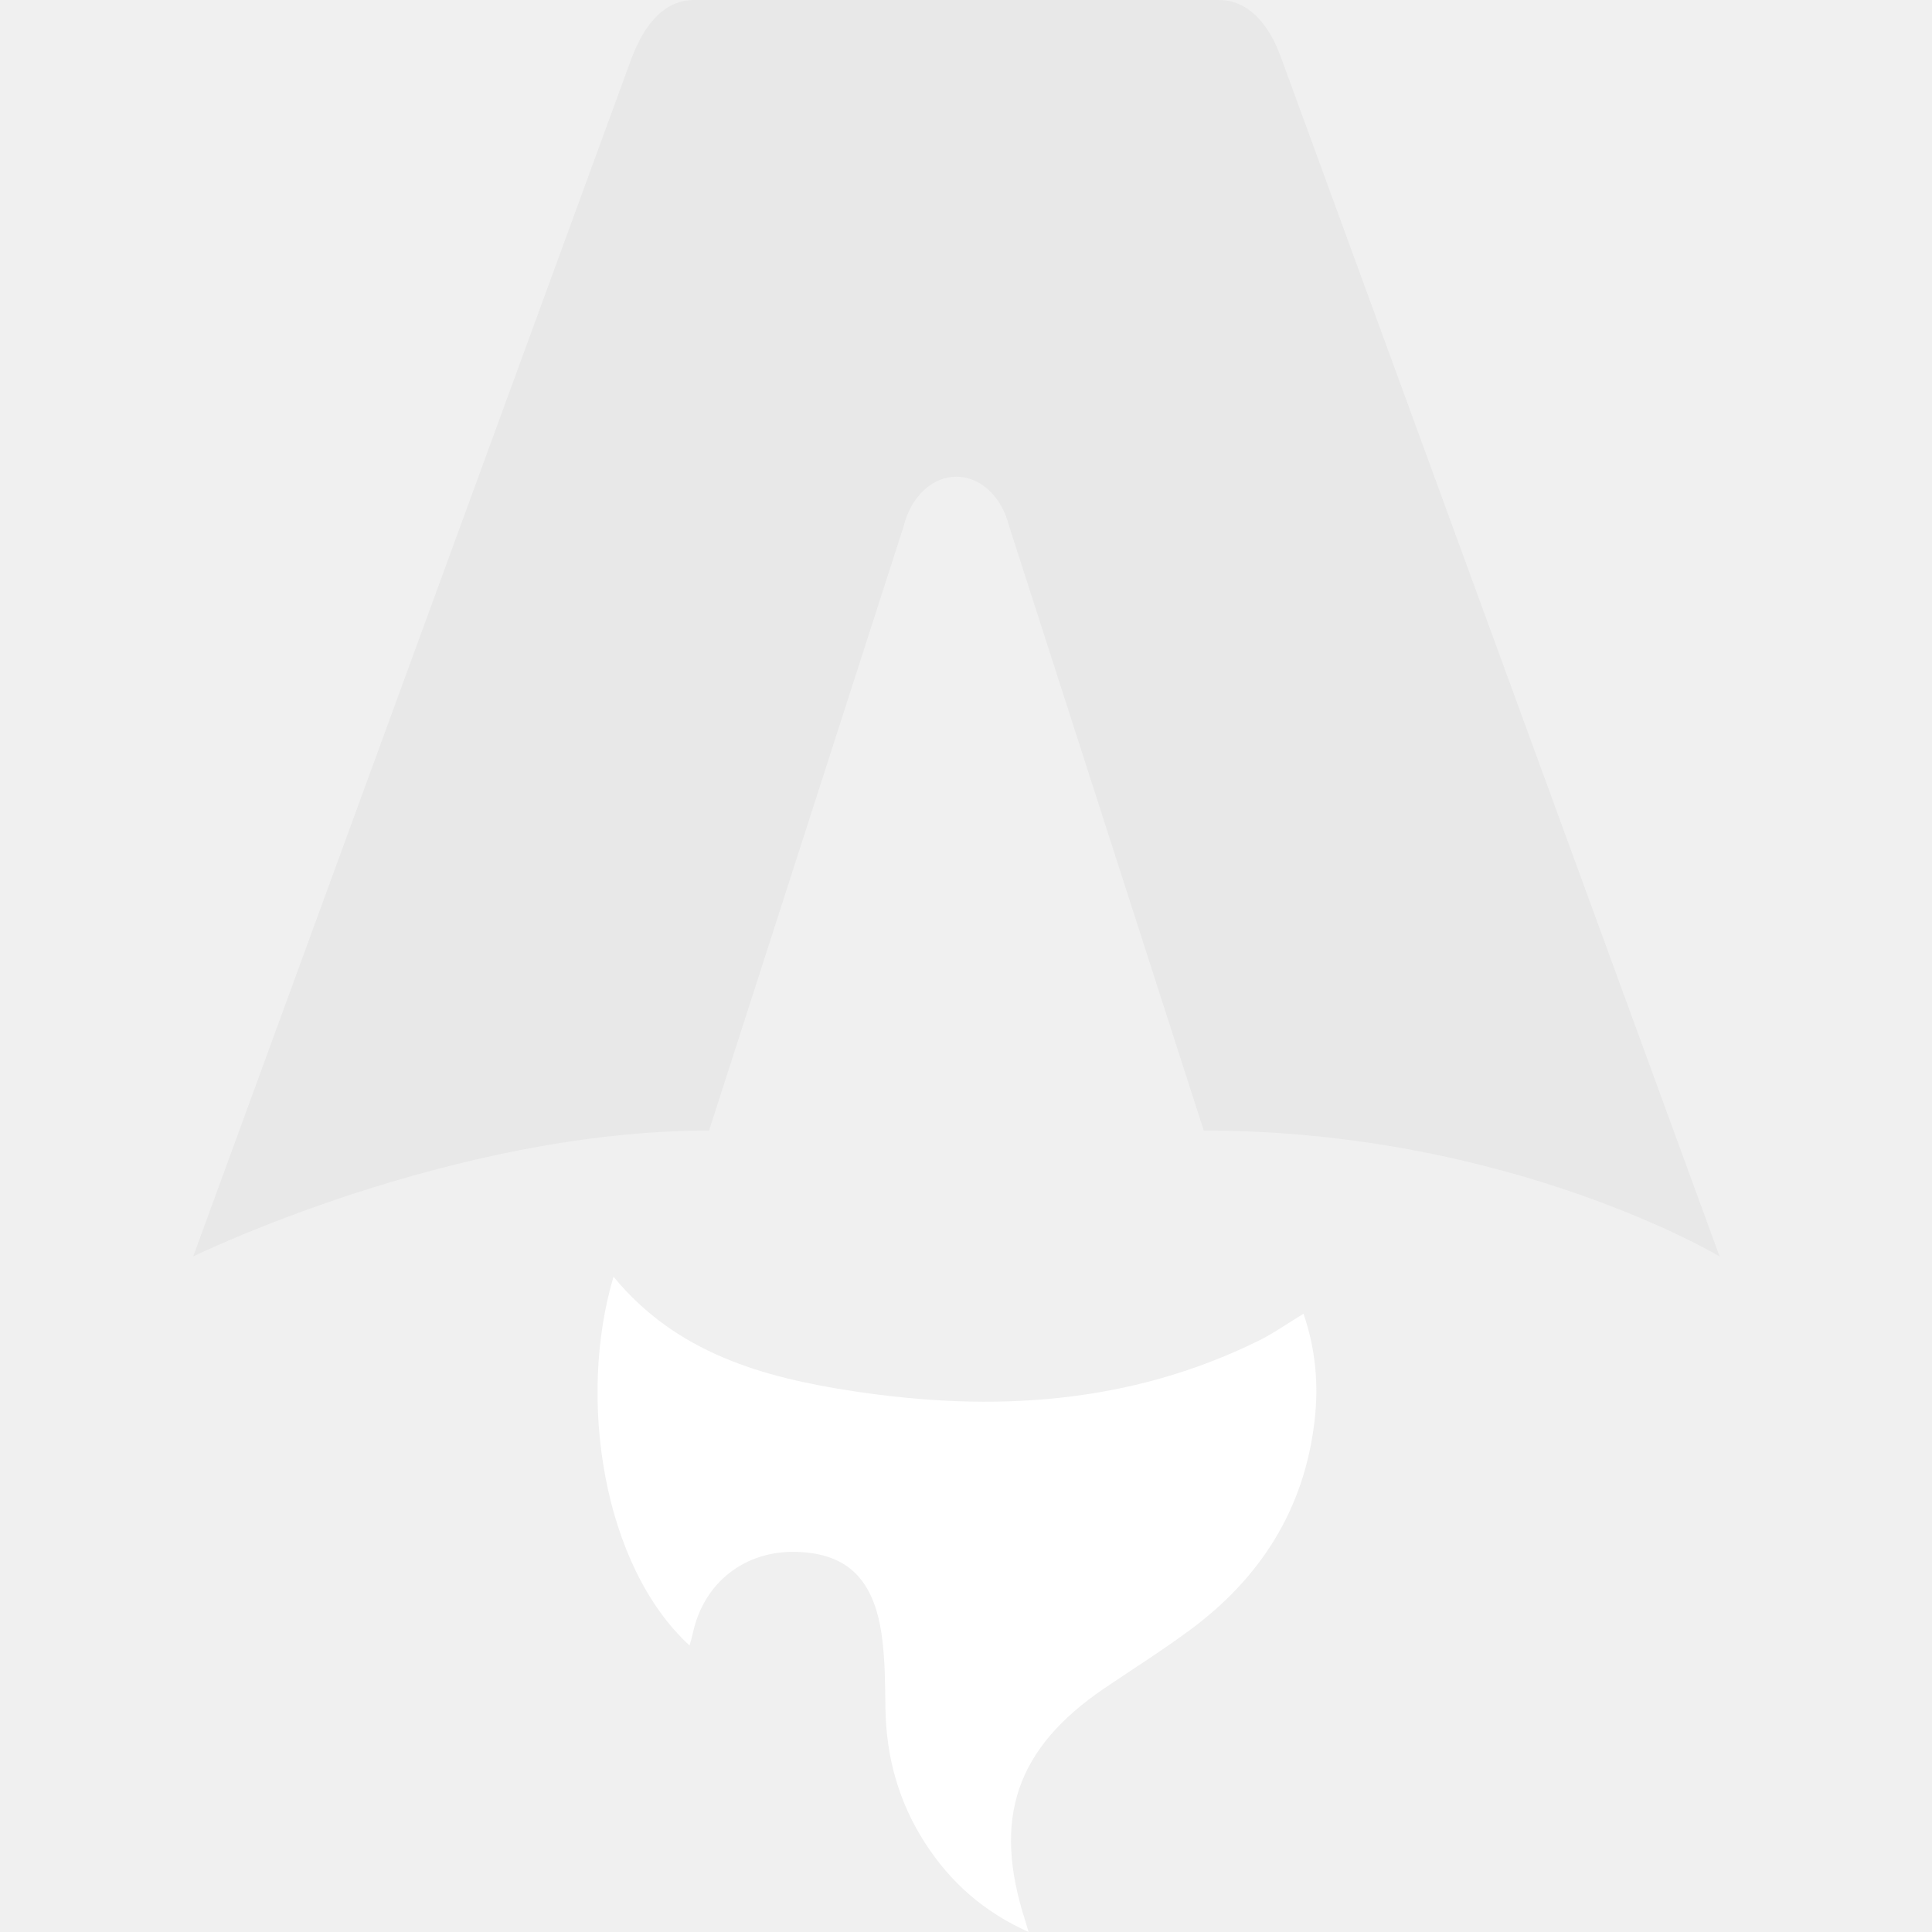
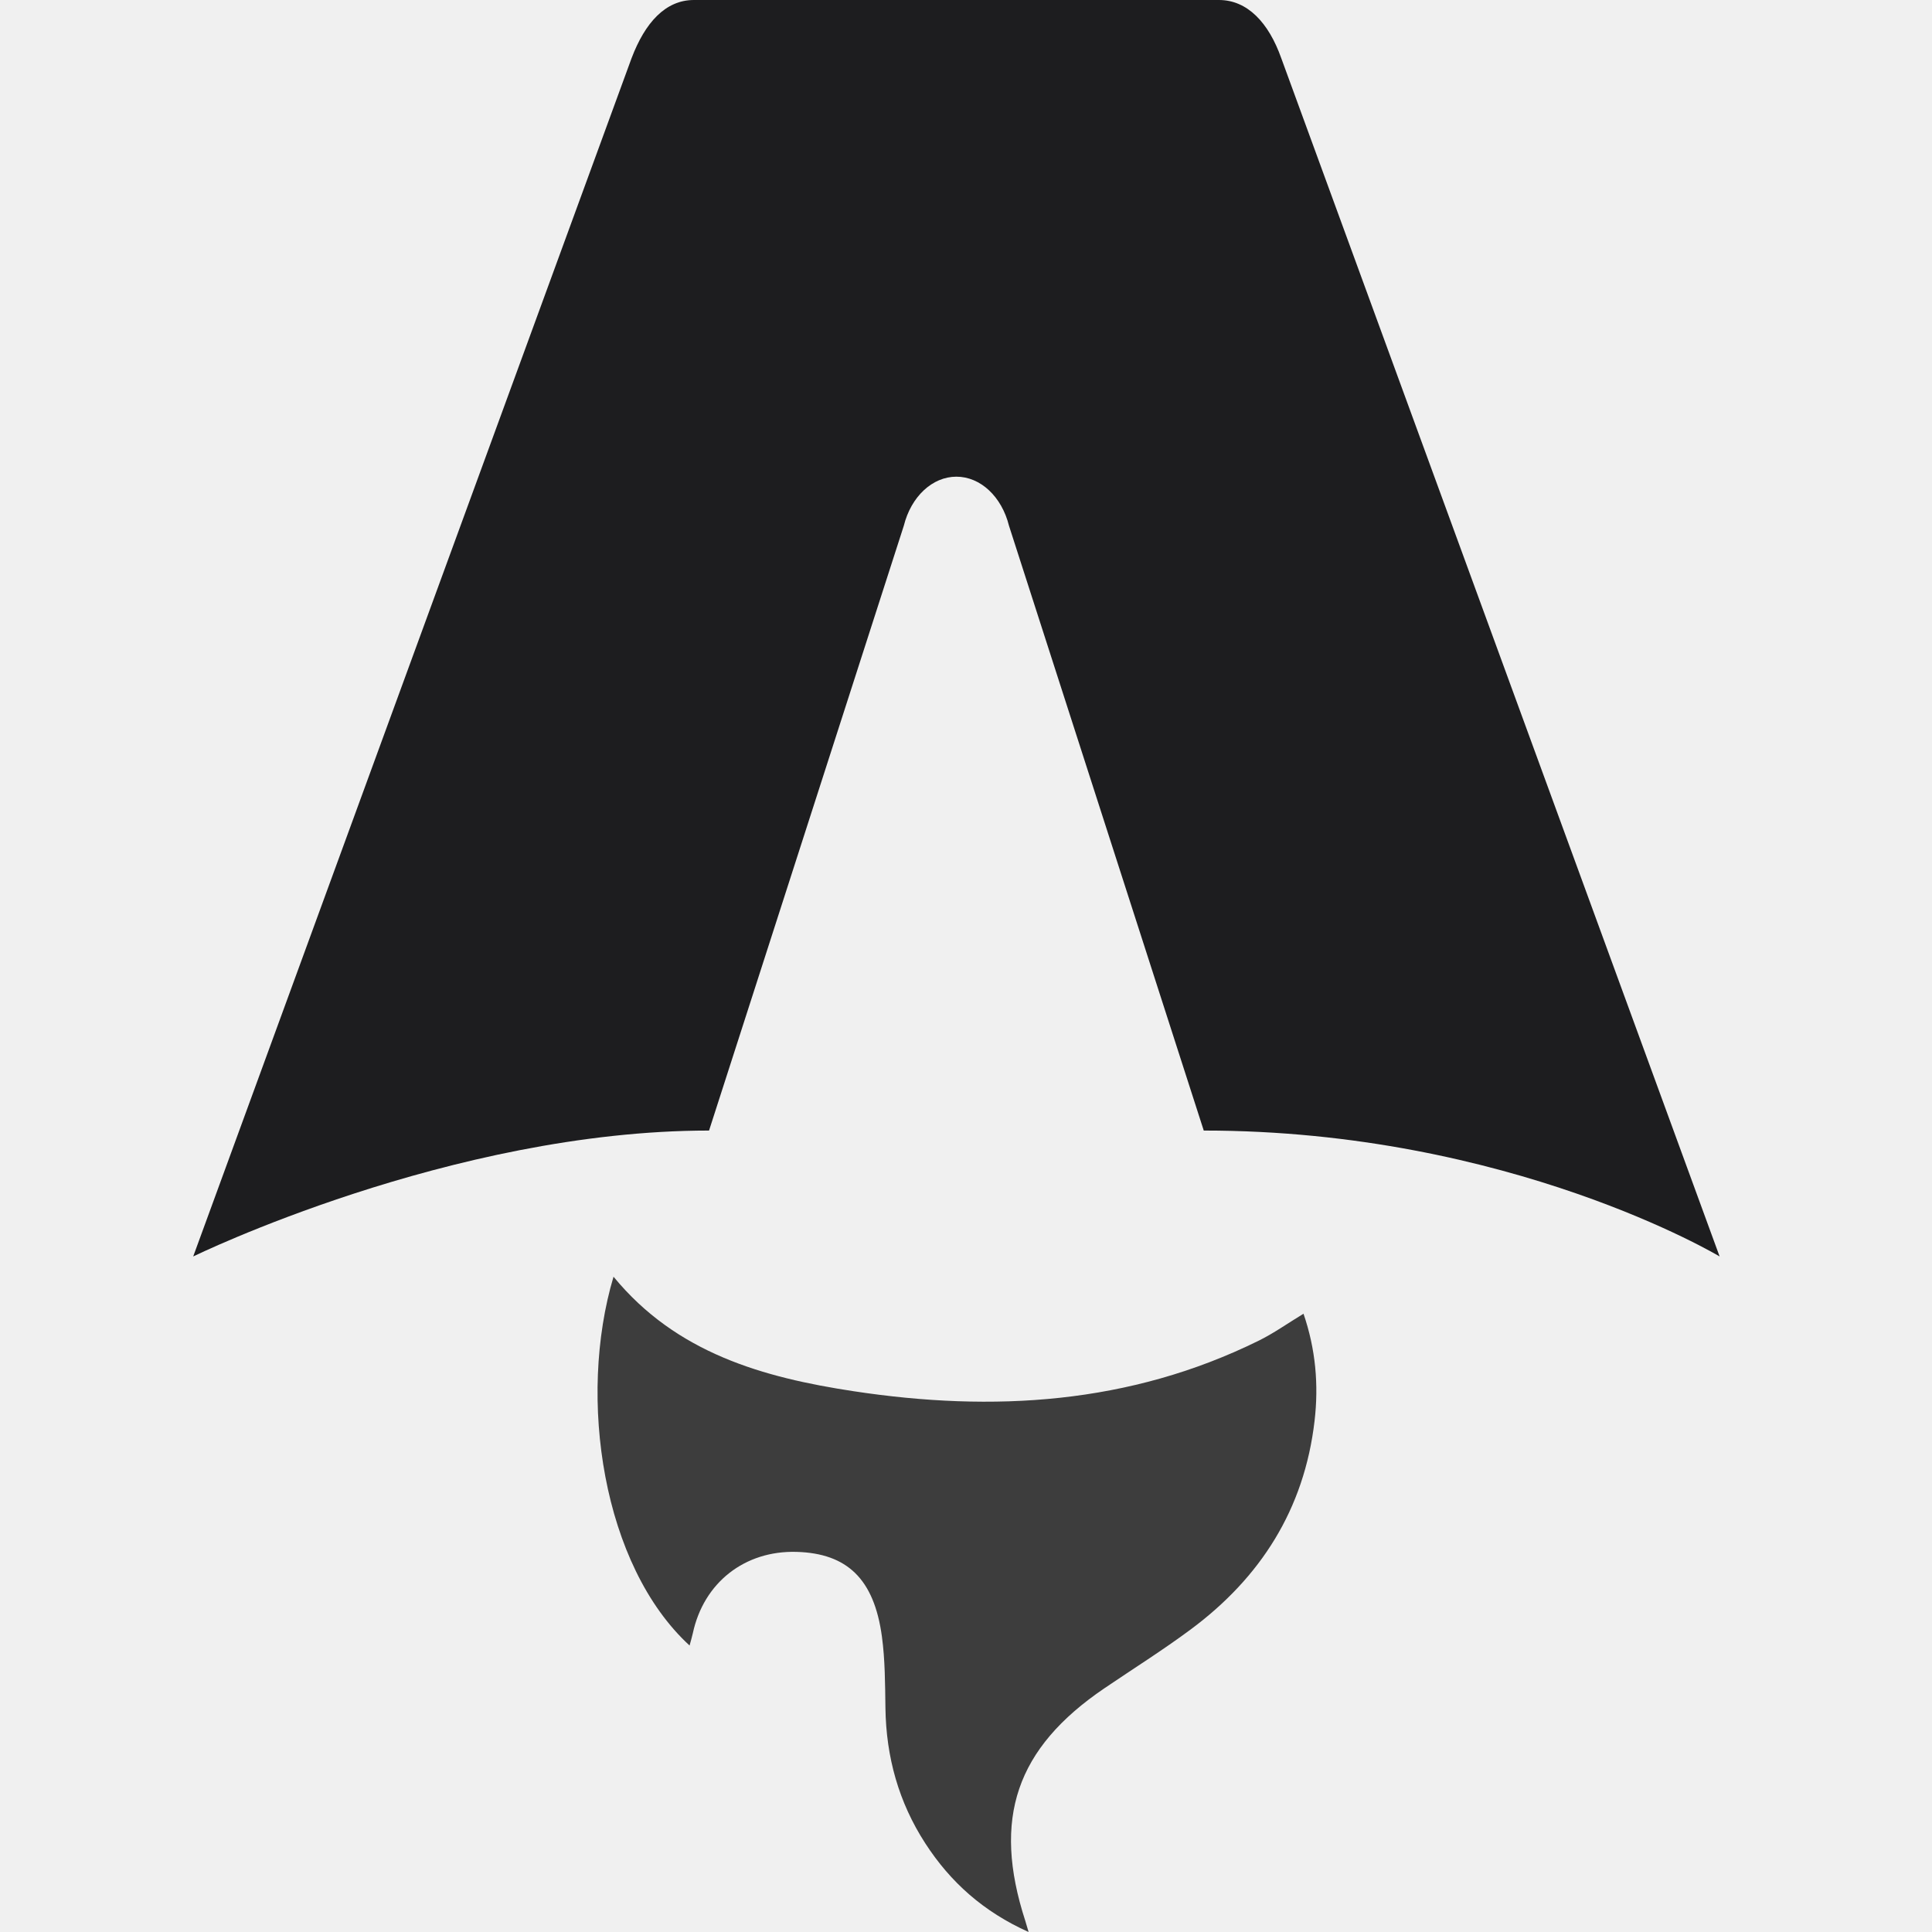
<svg xmlns="http://www.w3.org/2000/svg" width="100" height="100" viewBox="0 0 100 100" fill="none">
-   <path d="M35.696 85.175C31.194 81.045 29.88 72.368 31.756 66.082C35.008 70.045 39.514 71.301 44.182 72.009C51.388 73.103 58.465 72.694 65.159 69.389C65.925 69.011 66.632 68.508 67.469 67.998C68.097 69.826 68.261 71.673 68.041 73.551C67.508 78.127 65.239 81.662 61.629 84.341C60.186 85.413 58.658 86.371 57.168 87.382C52.589 90.488 51.349 94.129 53.07 99.427C53.111 99.556 53.148 99.685 53.24 100C50.902 98.95 49.194 97.421 47.893 95.411C46.518 93.289 45.864 90.942 45.83 88.403C45.812 87.167 45.812 85.92 45.647 84.702C45.242 81.732 43.853 80.402 41.235 80.325C38.548 80.247 36.423 81.913 35.86 84.538C35.817 84.739 35.754 84.938 35.692 85.172L35.696 85.175Z" fill="white" />
-   <path d="M10 65.034C10 65.034 23.332 58.517 36.7 58.517L46.78 27.215C47.157 25.702 48.259 24.673 49.503 24.673C50.747 24.673 51.849 25.702 52.226 27.215L62.306 58.517C78.139 58.517 89.007 65.034 89.007 65.034C89.007 65.034 66.362 3.133 66.317 3.009C65.668 1.179 64.57 0 63.091 0H35.918C34.438 0 33.386 1.179 32.691 3.009C32.642 3.131 10 65.034 10 65.034Z" fill="#E8E8E8" />
+   <path d="M35.696 85.175C31.194 81.045 29.88 72.368 31.756 66.082C35.008 70.045 39.514 71.301 44.182 72.009C51.388 73.103 58.465 72.694 65.159 69.389C65.925 69.011 66.632 68.508 67.469 67.998C68.097 69.826 68.261 71.673 68.041 73.551C67.508 78.127 65.239 81.662 61.629 84.341C60.186 85.413 58.658 86.371 57.168 87.382C52.589 90.488 51.349 94.129 53.07 99.427C53.111 99.556 53.148 99.685 53.24 100C50.902 98.95 49.194 97.421 47.893 95.411C46.518 93.289 45.864 90.942 45.83 88.403C45.812 87.167 45.812 85.92 45.647 84.702C45.242 81.732 43.853 80.402 41.235 80.325C38.548 80.247 36.423 81.913 35.86 84.538C35.817 84.739 35.754 84.938 35.692 85.172L35.696 85.175Z" fill="#3D3D3D" />
+   <path d="M10 65.034C10 65.034 23.332 58.517 36.7 58.517L46.78 27.215C47.157 25.702 48.259 24.673 49.503 24.673C50.747 24.673 51.849 25.702 52.226 27.215L62.306 58.517C78.139 58.517 89.007 65.034 89.007 65.034C89.007 65.034 66.362 3.133 66.317 3.009C65.668 1.179 64.57 0 63.091 0H35.918C34.438 0 33.386 1.179 32.691 3.009C32.642 3.131 10 65.034 10 65.034Z" fill="#1D1D1F" />
</svg>
